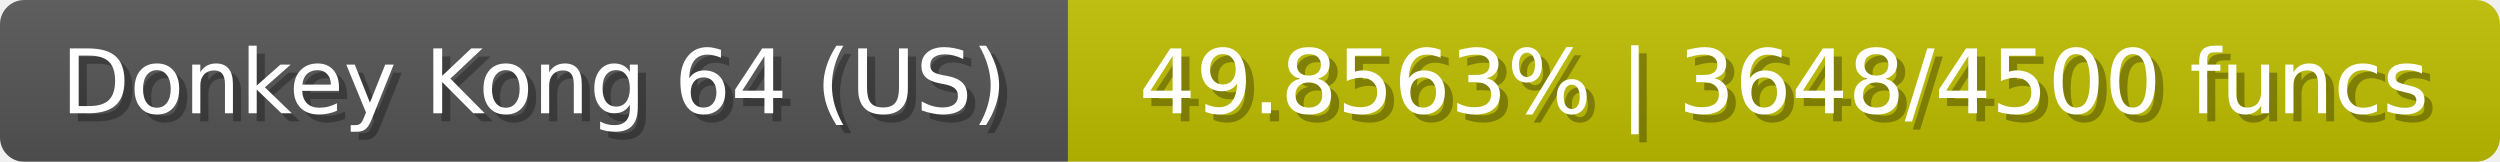
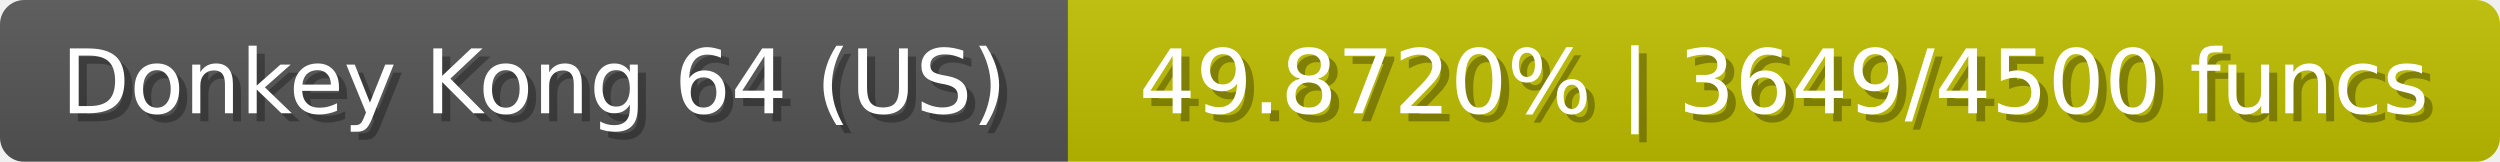
<svg xmlns="http://www.w3.org/2000/svg" width="309" height="20">
  <linearGradient id="b" x2="0" y2="100%">
    <stop offset="0" stop-color="#bbb" stop-opacity=".1" />
    <stop offset="1" stop-opacity=".1" />
  </linearGradient>
  <mask id="anybadge_23">
    <rect width="309" height="20" rx="3" fill="#fff" />
  </mask>
  <g mask="url(#anybadge_23)">
    <path fill="#555" d="M0 0h132v20H0z" />
-     <path fill="#c0bf00" d="M132 0h177v20H132z" />
+     <path fill="#c0c000" d="M132 0h177v20H132z" />
    <path fill="url(#b)" d="M0 0h309v20H0z" />
  </g>
  <g fill="#fff" text-anchor="middle" font-family="DejaVu Sans,Verdana,Geneva,sans-serif" font-size="11">
    <text x="67.0" y="15" fill="#010101" fill-opacity=".3">Donkey Kong 64 (US)</text>
    <text x="66.0" y="14">Donkey Kong 64 (US)</text>
  </g>
  <g fill="#fff" text-anchor="middle" font-family="DejaVu Sans,Verdana,Geneva,sans-serif" font-size="11">
-     <text x="221.5" y="15" fill="#010101" fill-opacity=".3">49.8563% | 3648/4500 funcs</text>
-     <text x="220.5" y="14">49.8563% | 3648/4500 funcs</text>
+     <text x="221.5" y="15" fill="#010101" fill-opacity=".3">49.8720% | 3649/4500 funcs</text>
+     <text x="220.5" y="14">49.8720% | 3649/4500 funcs</text>
  </g>
</svg>
